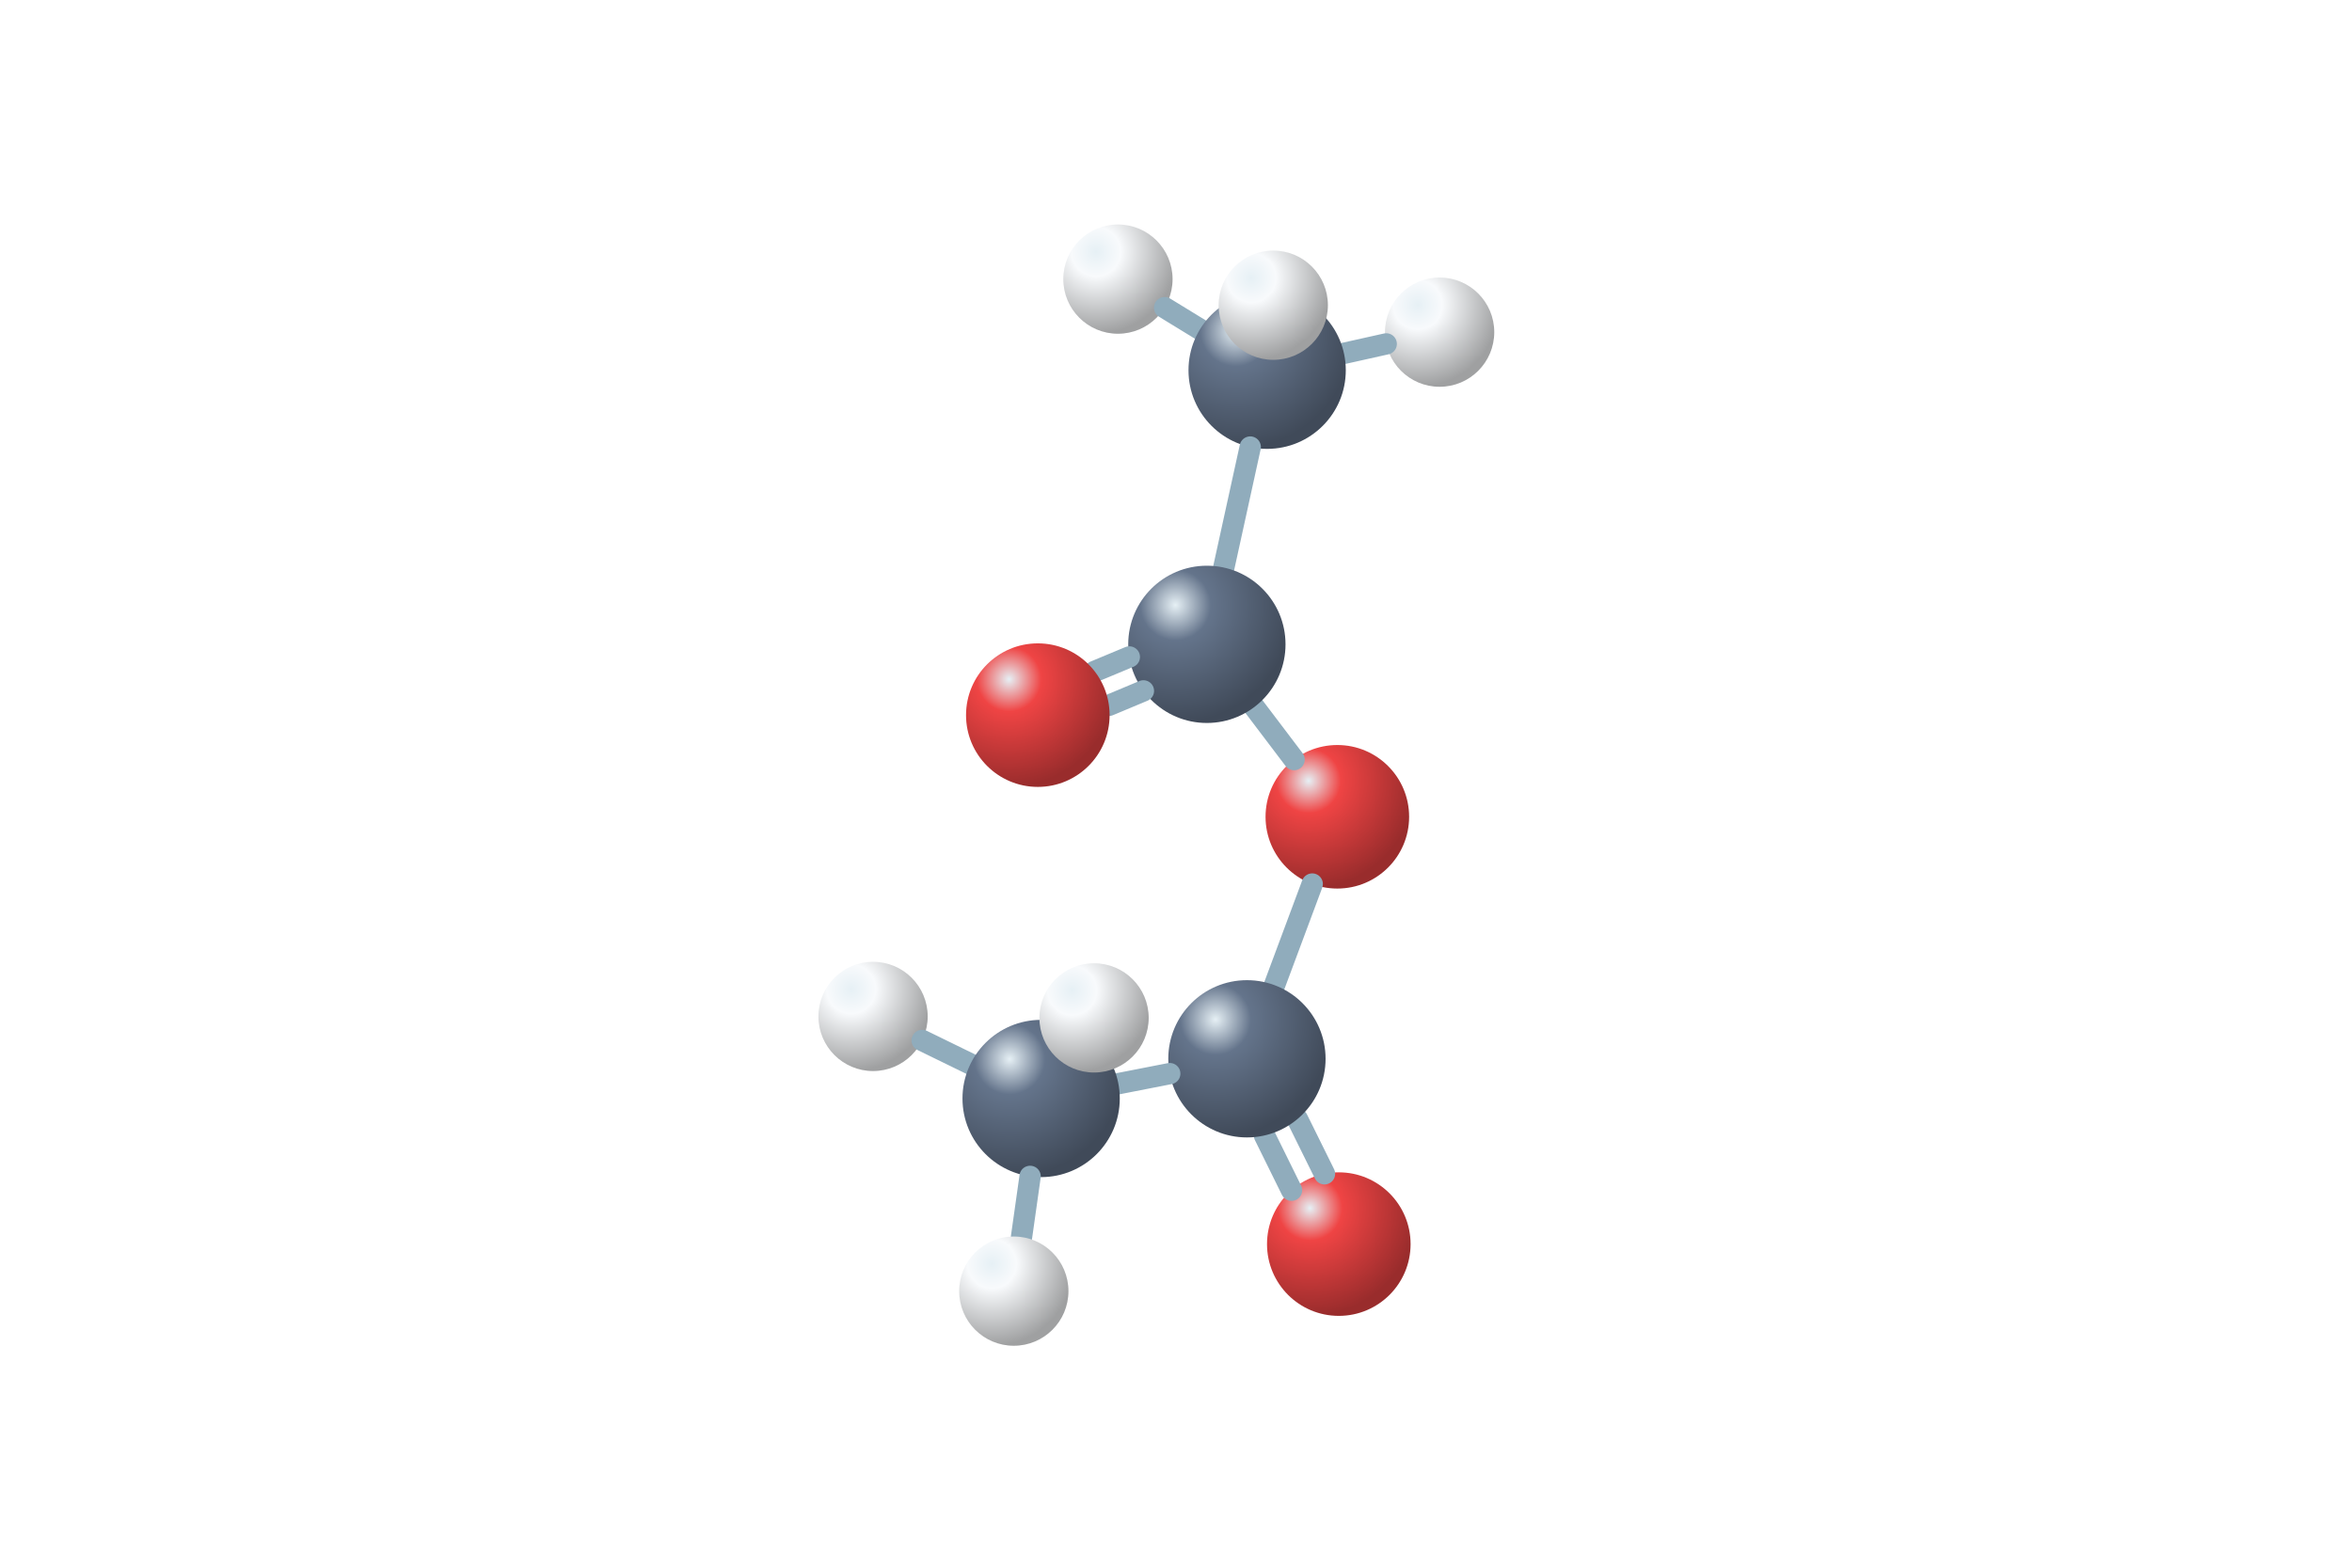
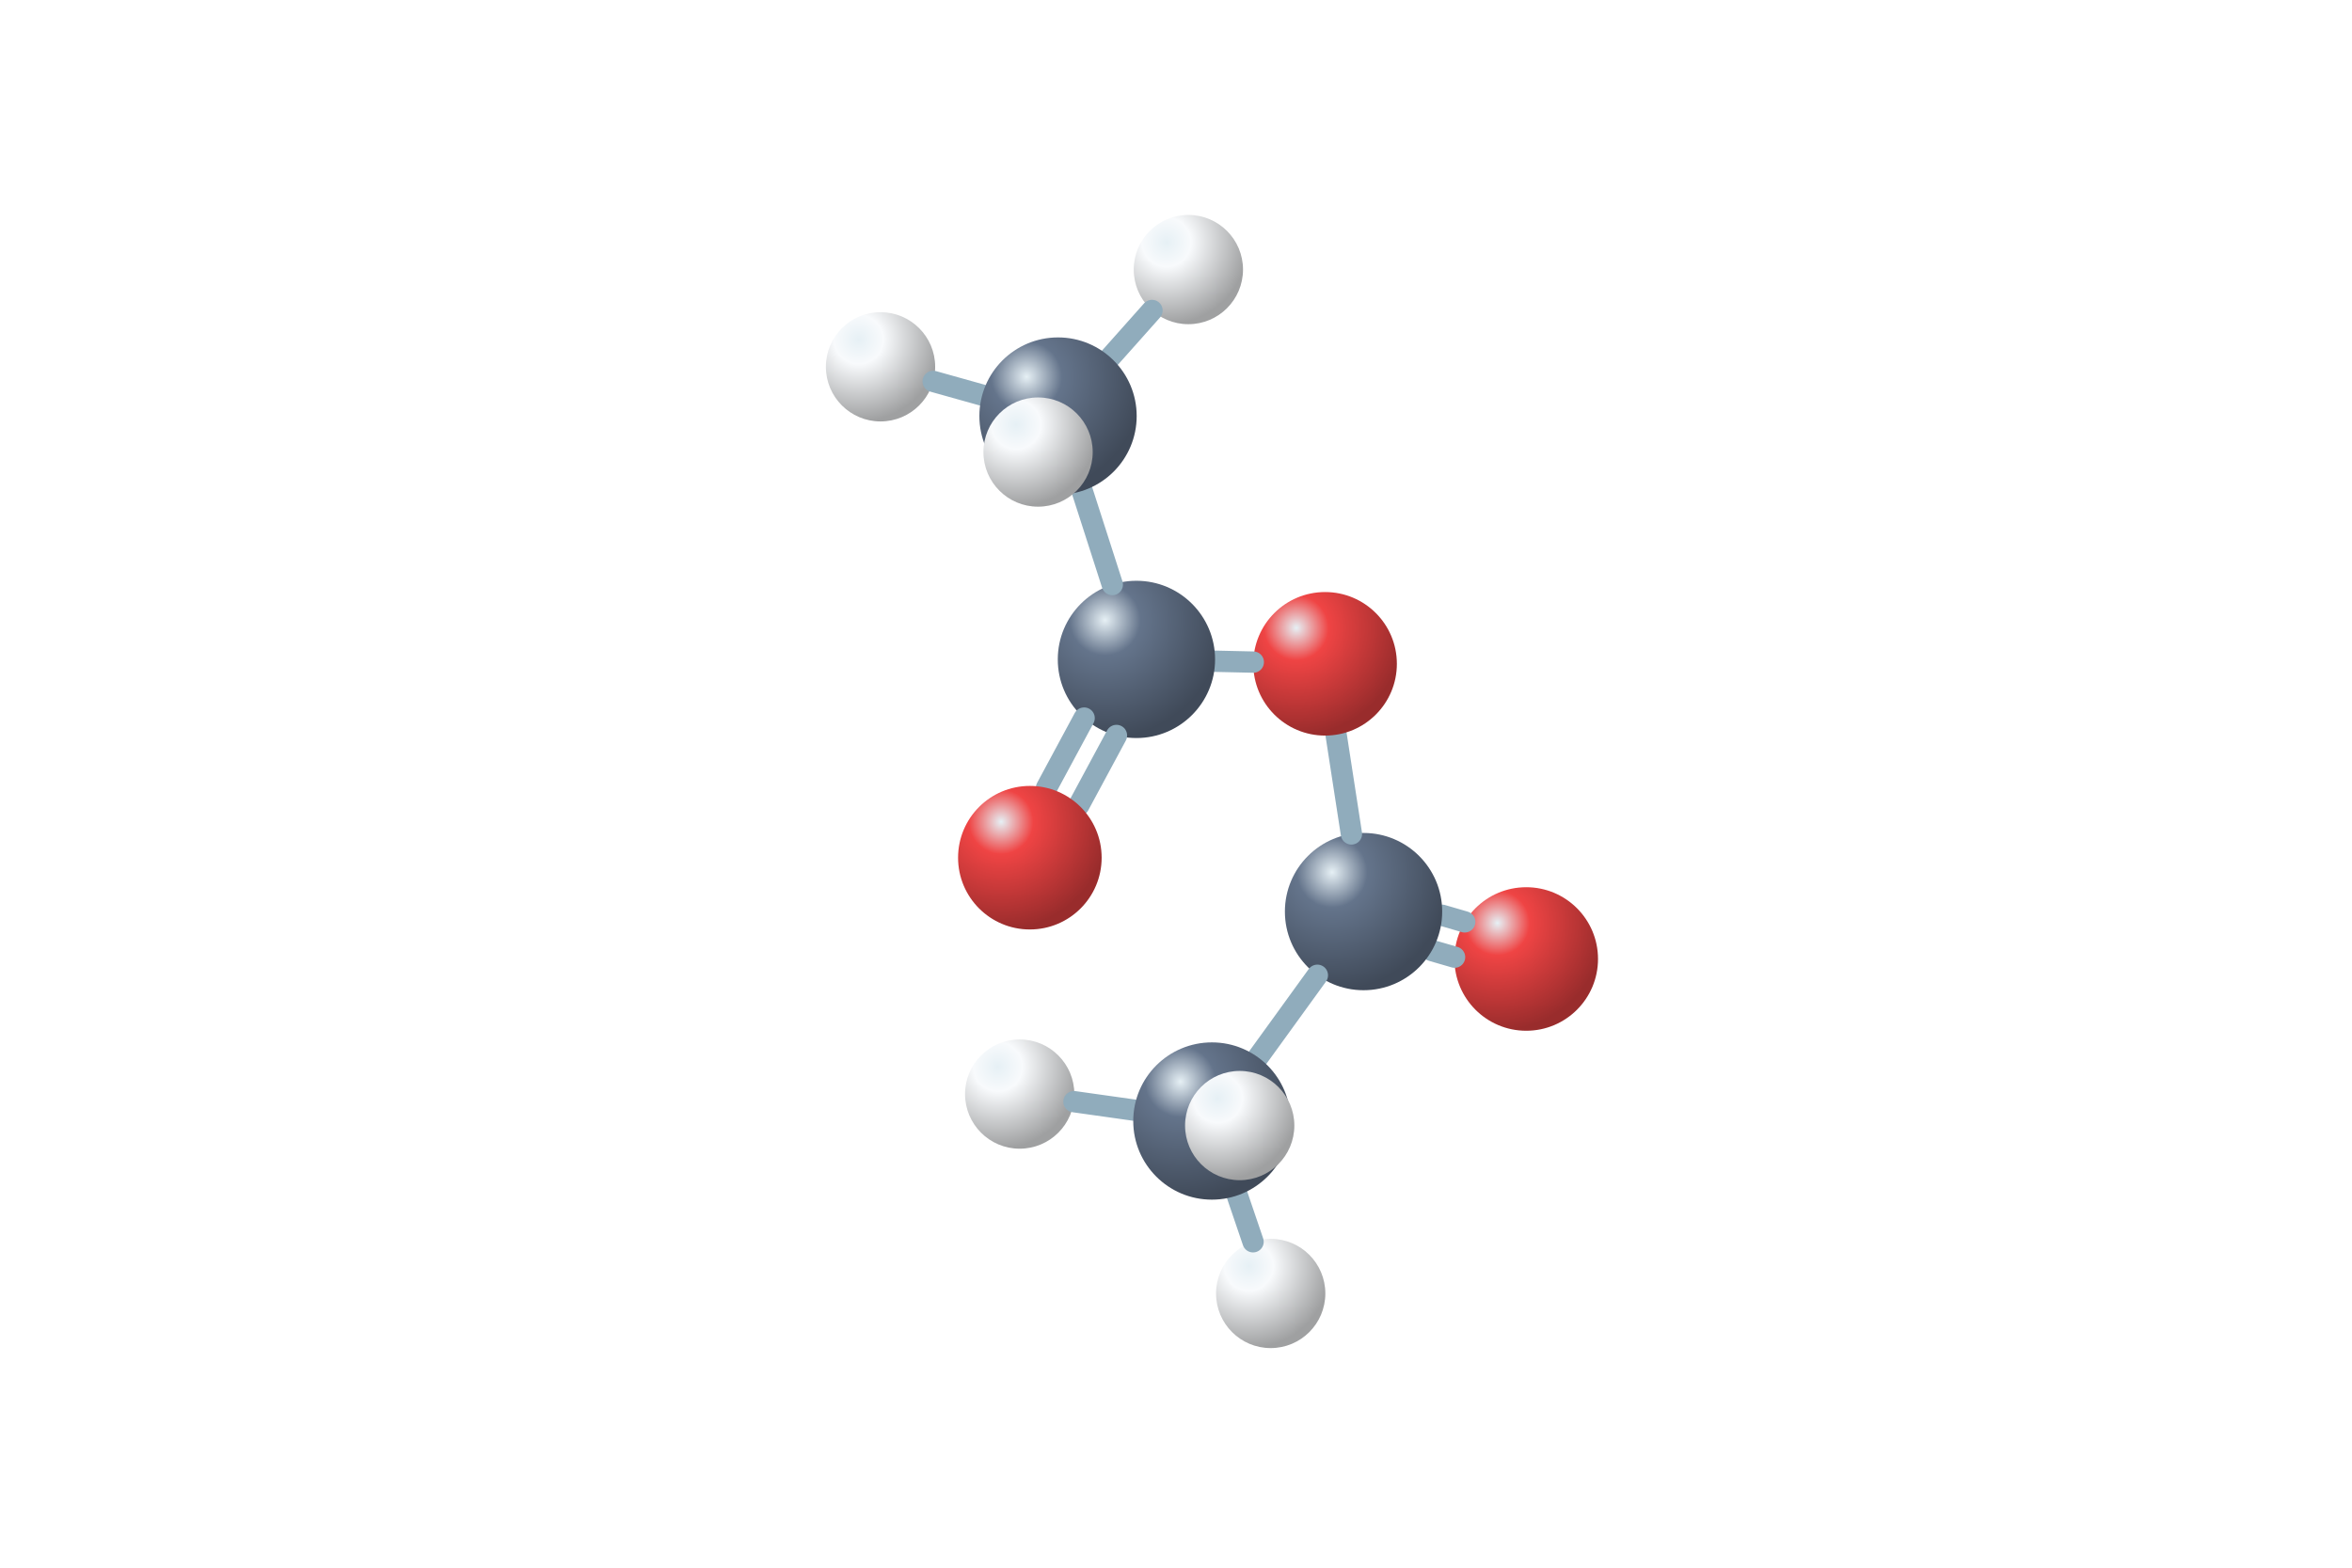
<svg xmlns="http://www.w3.org/2000/svg" viewBox="0 0 192 128">
  <defs>
    <radialGradient id="C" cx="30%" cy="25%" r="75%">
      <stop stop-color="#e6f0f5" />
      <stop offset=".3" stop-color="#64748b" />
      <stop offset="1" stop-color="#404a59" />
    </radialGradient>
    <radialGradient id="O" cx="30%" cy="25%" r="75%">
      <stop stop-color="#e6f0f5" />
      <stop offset=".3" stop-color="#ef4444" />
      <stop offset="1" stop-color="#992c2c" />
    </radialGradient>
    <radialGradient id="H" cx="30%" cy="25%" r="75%">
      <stop stop-color="#e6f0f5" />
      <stop offset=".3" stop-color="#f8fafc" />
      <stop offset="1" stop-color="#9fa0a1" />
    </radialGradient>
  </defs>
-   <circle cx="109.29" cy="101.58" r="5.86" fill="url(#O)" />
-   <path d="M105.91 91.37L108.12 95.84" stroke="#90acbc" stroke-width="1.74" stroke-linecap="round" />
-   <path d="M103.22 92.7L105.43 97.18" stroke="#90acbc" stroke-width="1.74" stroke-linecap="round" />
-   <circle cx="109.17" cy="66.69" r="5.86" fill="url(#O)" />
-   <path d="M104.04 80.44L107.12 72.18" stroke="#90acbc" stroke-width="1.74" stroke-linecap="round" />
-   <circle cx="91.26" cy="22.79" r="4.46" fill="url(#H)" />
-   <circle cx="117.52" cy="27.12" r="4.46" fill="url(#H)" />
-   <circle cx="101.79" cy="86.45" r="6.42" fill="url(#C)" />
-   <path d="M105.64 62.02L102.39 57.73" stroke="#90acbc" stroke-width="1.74" stroke-linecap="round" />
-   <path d="M97.96 26.89L95.07 25.12" stroke="#90acbc" stroke-width="1.74" stroke-linecap="round" />
-   <path d="M109.71 28.85L113.16 28.08" stroke="#90acbc" stroke-width="1.74" stroke-linecap="round" />
-   <circle cx="103.44" cy="30.23" r="6.42" fill="url(#C)" />
-   <path d="M99.9 46.35L102.06 36.5" stroke="#90acbc" stroke-width="1.74" stroke-linecap="round" />
-   <path d="M91.3 88.48L95.49 87.66" stroke="#90acbc" stroke-width="1.74" stroke-linecap="round" />
-   <circle cx="98.52" cy="52.61" r="6.42" fill="url(#C)" />
-   <circle cx="71.27" cy="82.99" r="4.46" fill="url(#H)" />
-   <path d="M79.23 86.88L75.28 84.95" stroke="#90acbc" stroke-width="1.74" stroke-linecap="round" />
-   <path d="M93.34 56.41L90.52 57.59" stroke="#90acbc" stroke-width="1.74" stroke-linecap="round" />
-   <path d="M92.19 53.64L89.36 54.82" stroke="#90acbc" stroke-width="1.74" stroke-linecap="round" />
-   <circle cx="84.99" cy="89.69" r="6.42" fill="url(#C)" />
-   <path d="M84.09 96.05L83.39 101" stroke="#90acbc" stroke-width="1.74" stroke-linecap="round" />
-   <circle cx="82.76" cy="105.42" r="4.46" fill="url(#H)" />
-   <circle cx="84.72" cy="58.39" r="5.86" fill="url(#O)" />
-   <circle cx="103.94" cy="24.92" r="4.46" fill="url(#H)" />
-   <circle cx="89.31" cy="83.11" r="4.46" fill="url(#H)" />
+   <circle cx="124.59" cy="78.3" r="5.86" fill="url(#O)" />
+   <path d="M117.72 74.73L119.57 75.27" stroke="#90acbc" stroke-width="1.74" stroke-linecap="round" />
+   <path d="M116.88 77.61L118.74 78.15" stroke="#90acbc" stroke-width="1.74" stroke-linecap="round" />
+   <circle cx="111.31" cy="74.43" r="6.42" fill="url(#C)" />
+   <path d="M109.07 59.99L110.32 68.09" stroke="#90acbc" stroke-width="1.74" stroke-linecap="round" />
+   <circle cx="103.73" cy="105.61" r="4.46" fill="url(#H)" />
+   <path d="M107.54 79.63L102.69 86.33" stroke="#90acbc" stroke-width="1.74" stroke-linecap="round" />
+   <path d="M101 97.6L102.29 101.39" stroke="#90acbc" stroke-width="1.74" stroke-linecap="round" />
+   <circle cx="83.24" cy="89.33" r="4.46" fill="url(#H)" />
+   <circle cx="108.17" cy="54.2" r="5.86" fill="url(#O)" />
+   <path d="M92.57 90.64L87.67 89.95" stroke="#90acbc" stroke-width="1.74" stroke-linecap="round" />
+   <circle cx="98.93" cy="91.53" r="6.42" fill="url(#C)" />
+   <path d="M99.19 53.99L102.31 54.06" stroke="#90acbc" stroke-width="1.74" stroke-linecap="round" />
+   <circle cx="92.77" cy="53.84" r="6.42" fill="url(#C)" />
+   <path d="M91.14 60.05L88.07 65.75" stroke="#90acbc" stroke-width="1.74" stroke-linecap="round" />
+   <path d="M88.5 58.63L85.43 64.33" stroke="#90acbc" stroke-width="1.74" stroke-linecap="round" />
+   <circle cx="71.88" cy="29.95" r="4.46" fill="url(#H)" />
+   <circle cx="101.2" cy="91.9" r="4.46" fill="url(#H)" />
+   <path d="M88.34 40.08L90.8 47.73" stroke="#90acbc" stroke-width="1.74" stroke-linecap="round" />
+   <circle cx="84.07" cy="70.03" r="5.86" fill="url(#O)" />
+   <path d="M80.18 32.26L76.18 31.14" stroke="#90acbc" stroke-width="1.74" stroke-linecap="round" />
+   <circle cx="97.01" cy="22.01" r="4.46" fill="url(#H)" />
+   <path d="M90.63 29.18L94.04 25.35" stroke="#90acbc" stroke-width="1.74" stroke-linecap="round" />
+   <circle cx="86.37" cy="33.97" r="6.42" fill="url(#C)" />
+   <circle cx="84.74" cy="36.91" r="4.46" fill="url(#H)" />
</svg>
